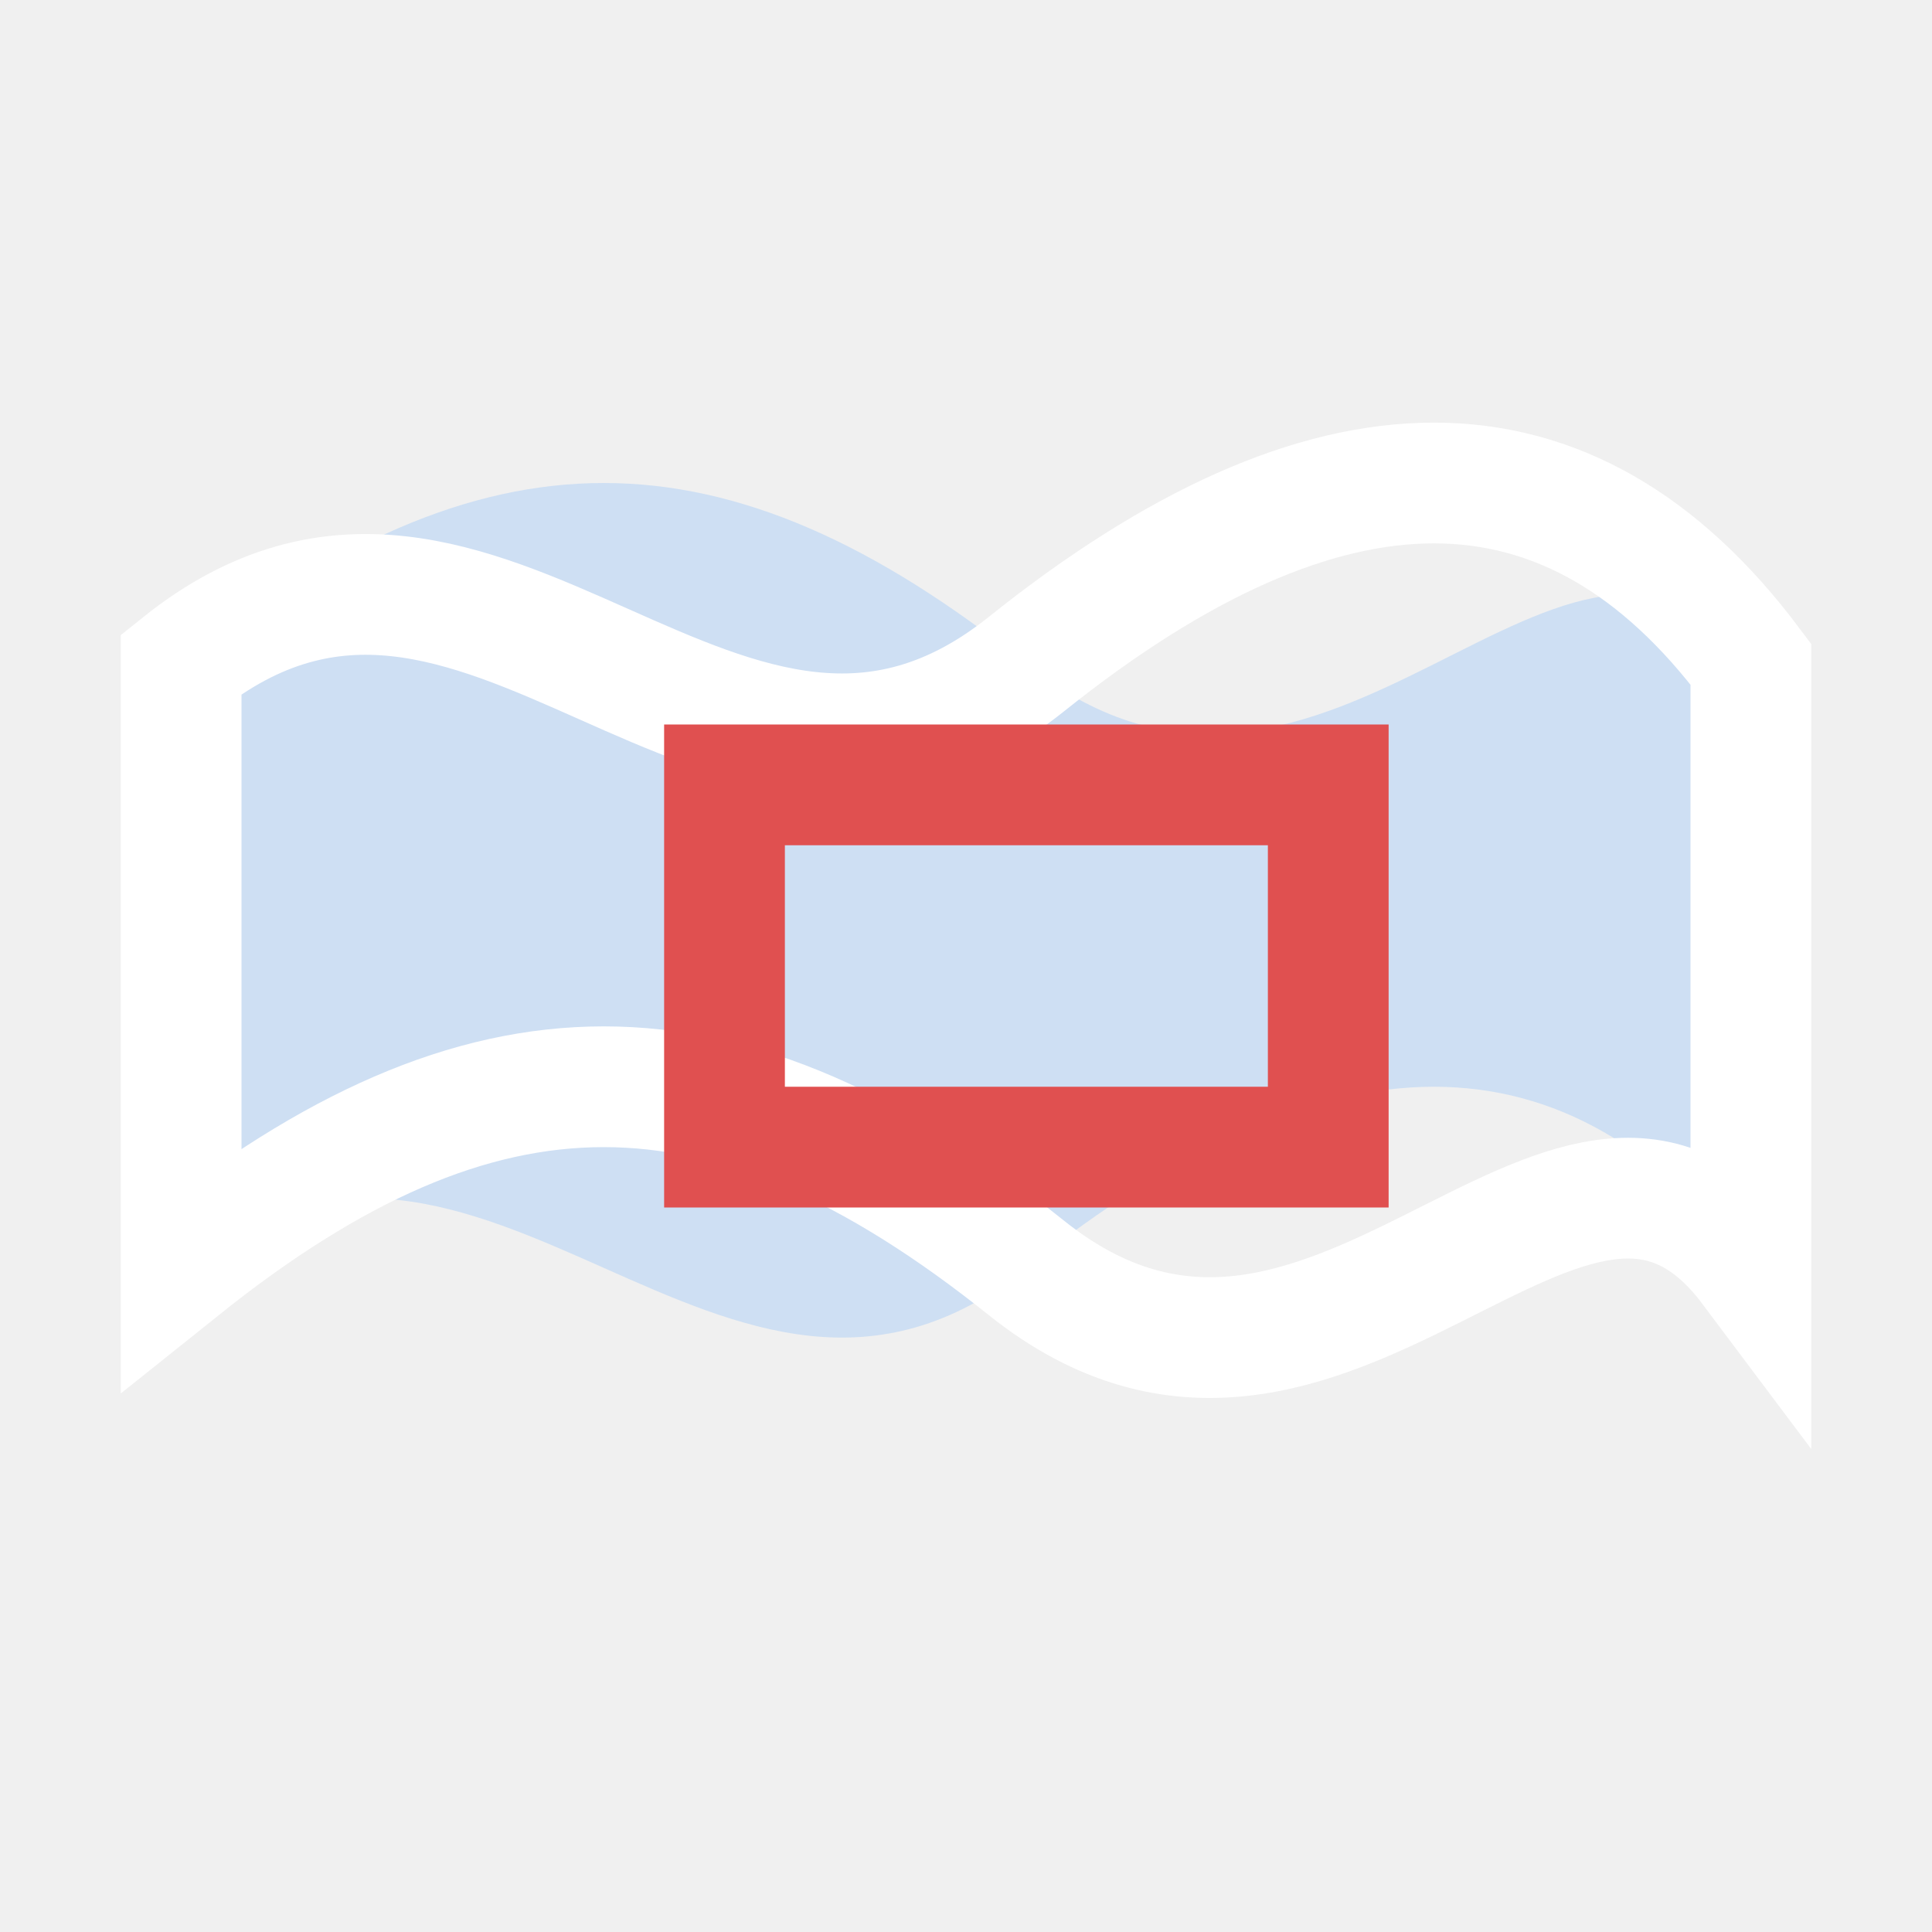
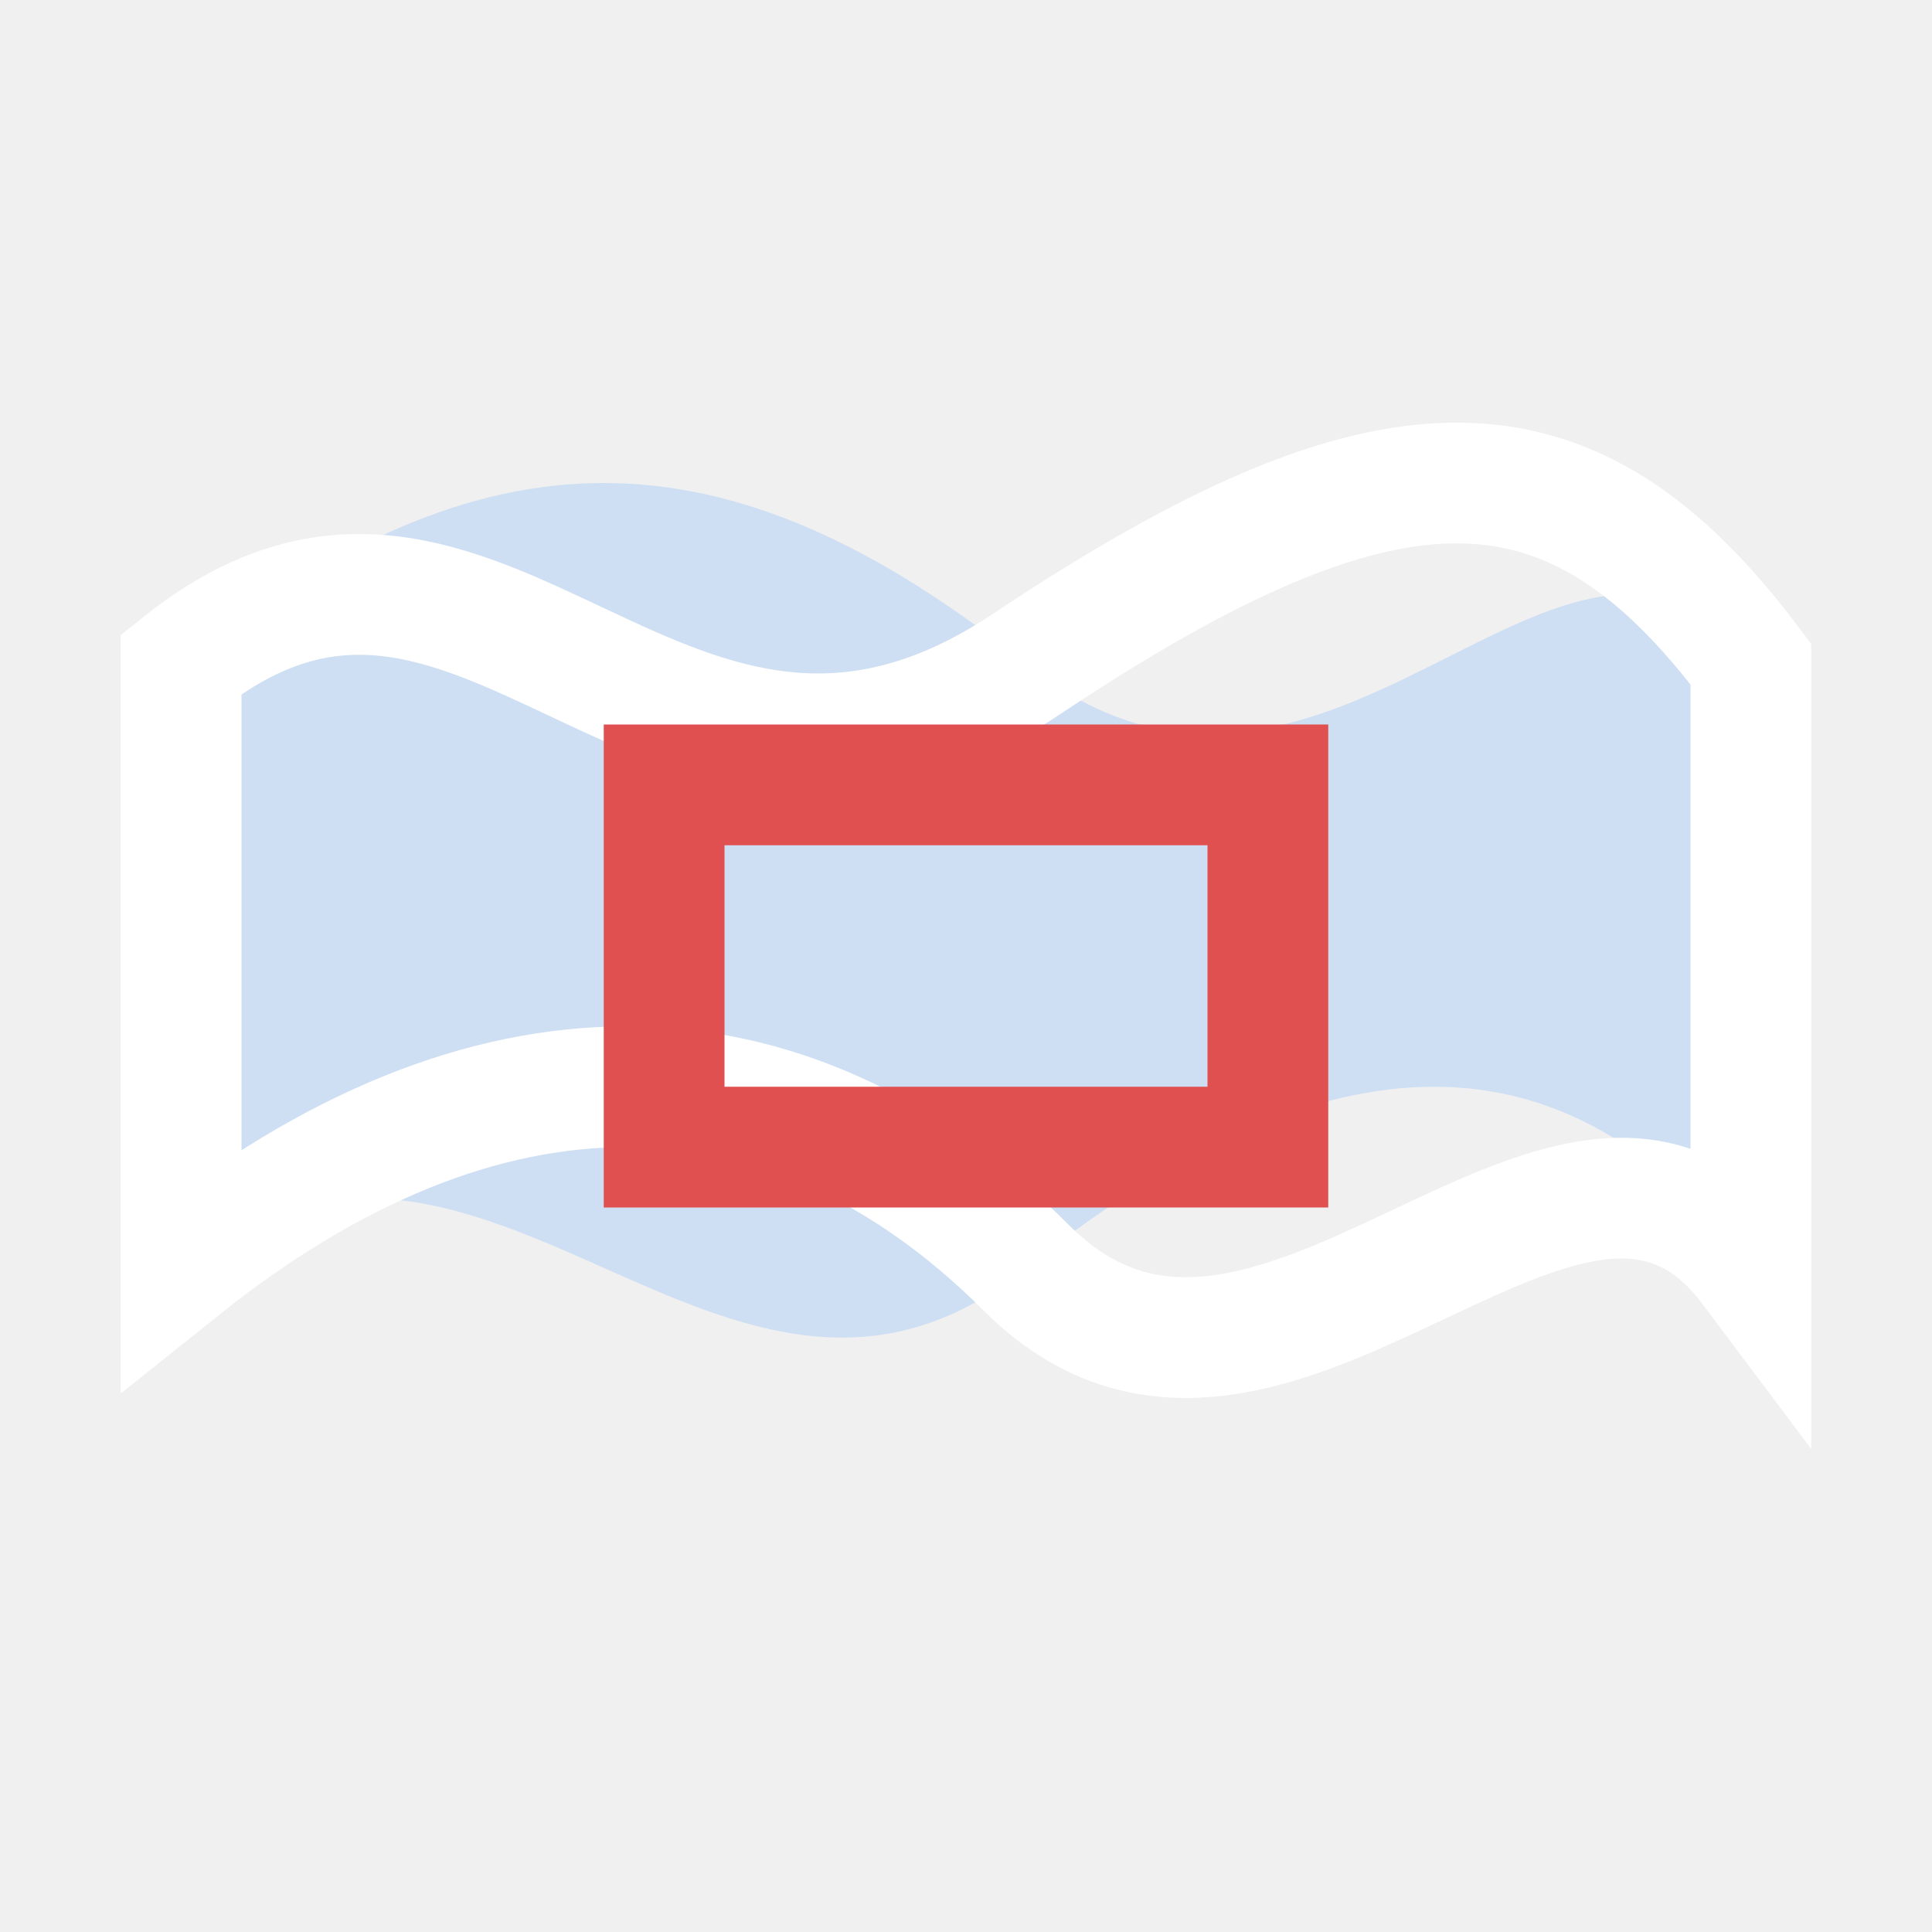
<svg xmlns="http://www.w3.org/2000/svg" width="16" height="16" viewBox="0 0 16 16" stroke-width="1" stroke-linecap="butt" stroke-linejoin="miter">
  <path d="M1.5 10.5C4 8.5 6 12.5 8.5 10.5S13 8.5 14.5 10.5L14.5 5.5C13 3.5 11 7.5 8.5 5.5S4 3.5 1.5 5.5Z" fill="#4a9eff" fill-opacity="0.2" />
-   <path d="M1.5 5.5C4 3.5 6 7.5 8.5 5.5S13 3.5 14.5 5.5V10.5C13 8.5 11 12.5 8.5 10.5S4 8.5 1.5 10.5Z" fill="none" stroke="#ffffff" />
-   <path d="M6 6.5H11V9.5H6Z" fill="none" stroke="#e05050" />
+   <path d="M1.5 5.5C4 3.5 5.5 7.5 8.5 5.5S13 3.5 14.5 5.5V10.5C13 8.5 10.5 12.5 8.5 10.5S4 8.5 1.5 10.5Z" fill="none" stroke="#ffffff" />
+   <path d="M5.5 6.5H10.5V9.5H5.5Z" fill="none" stroke="#e05050" />
</svg>
